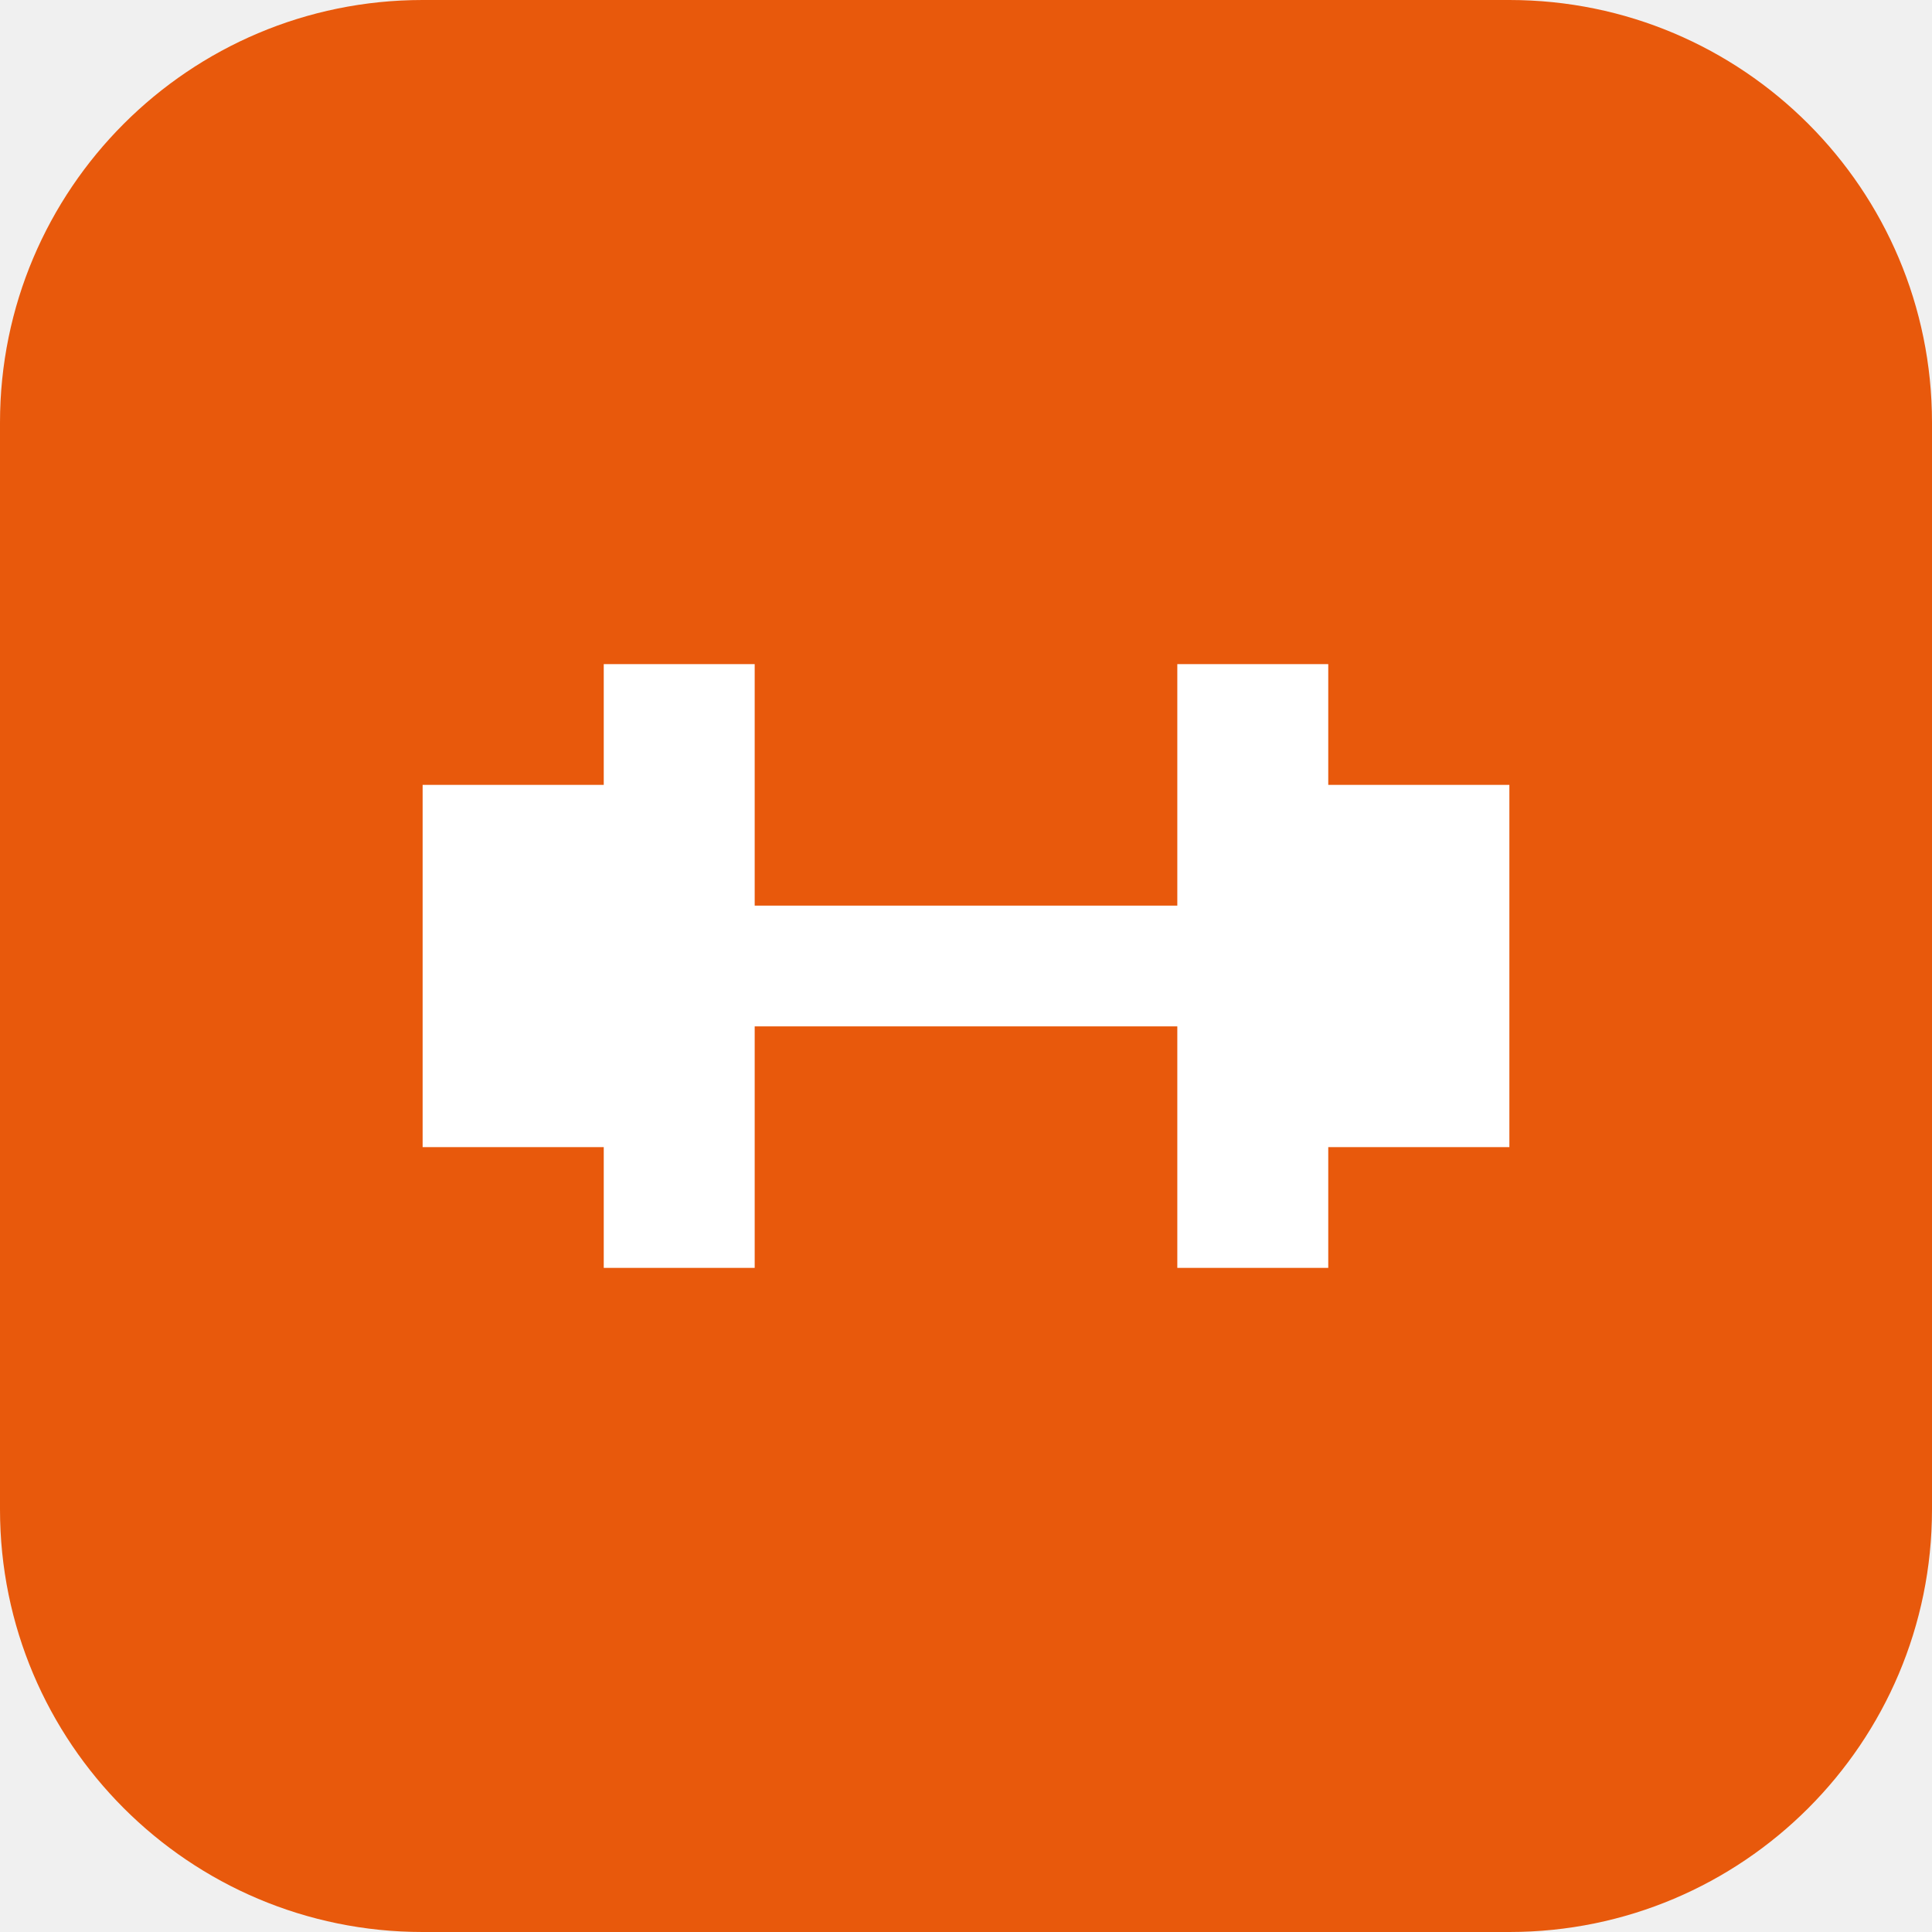
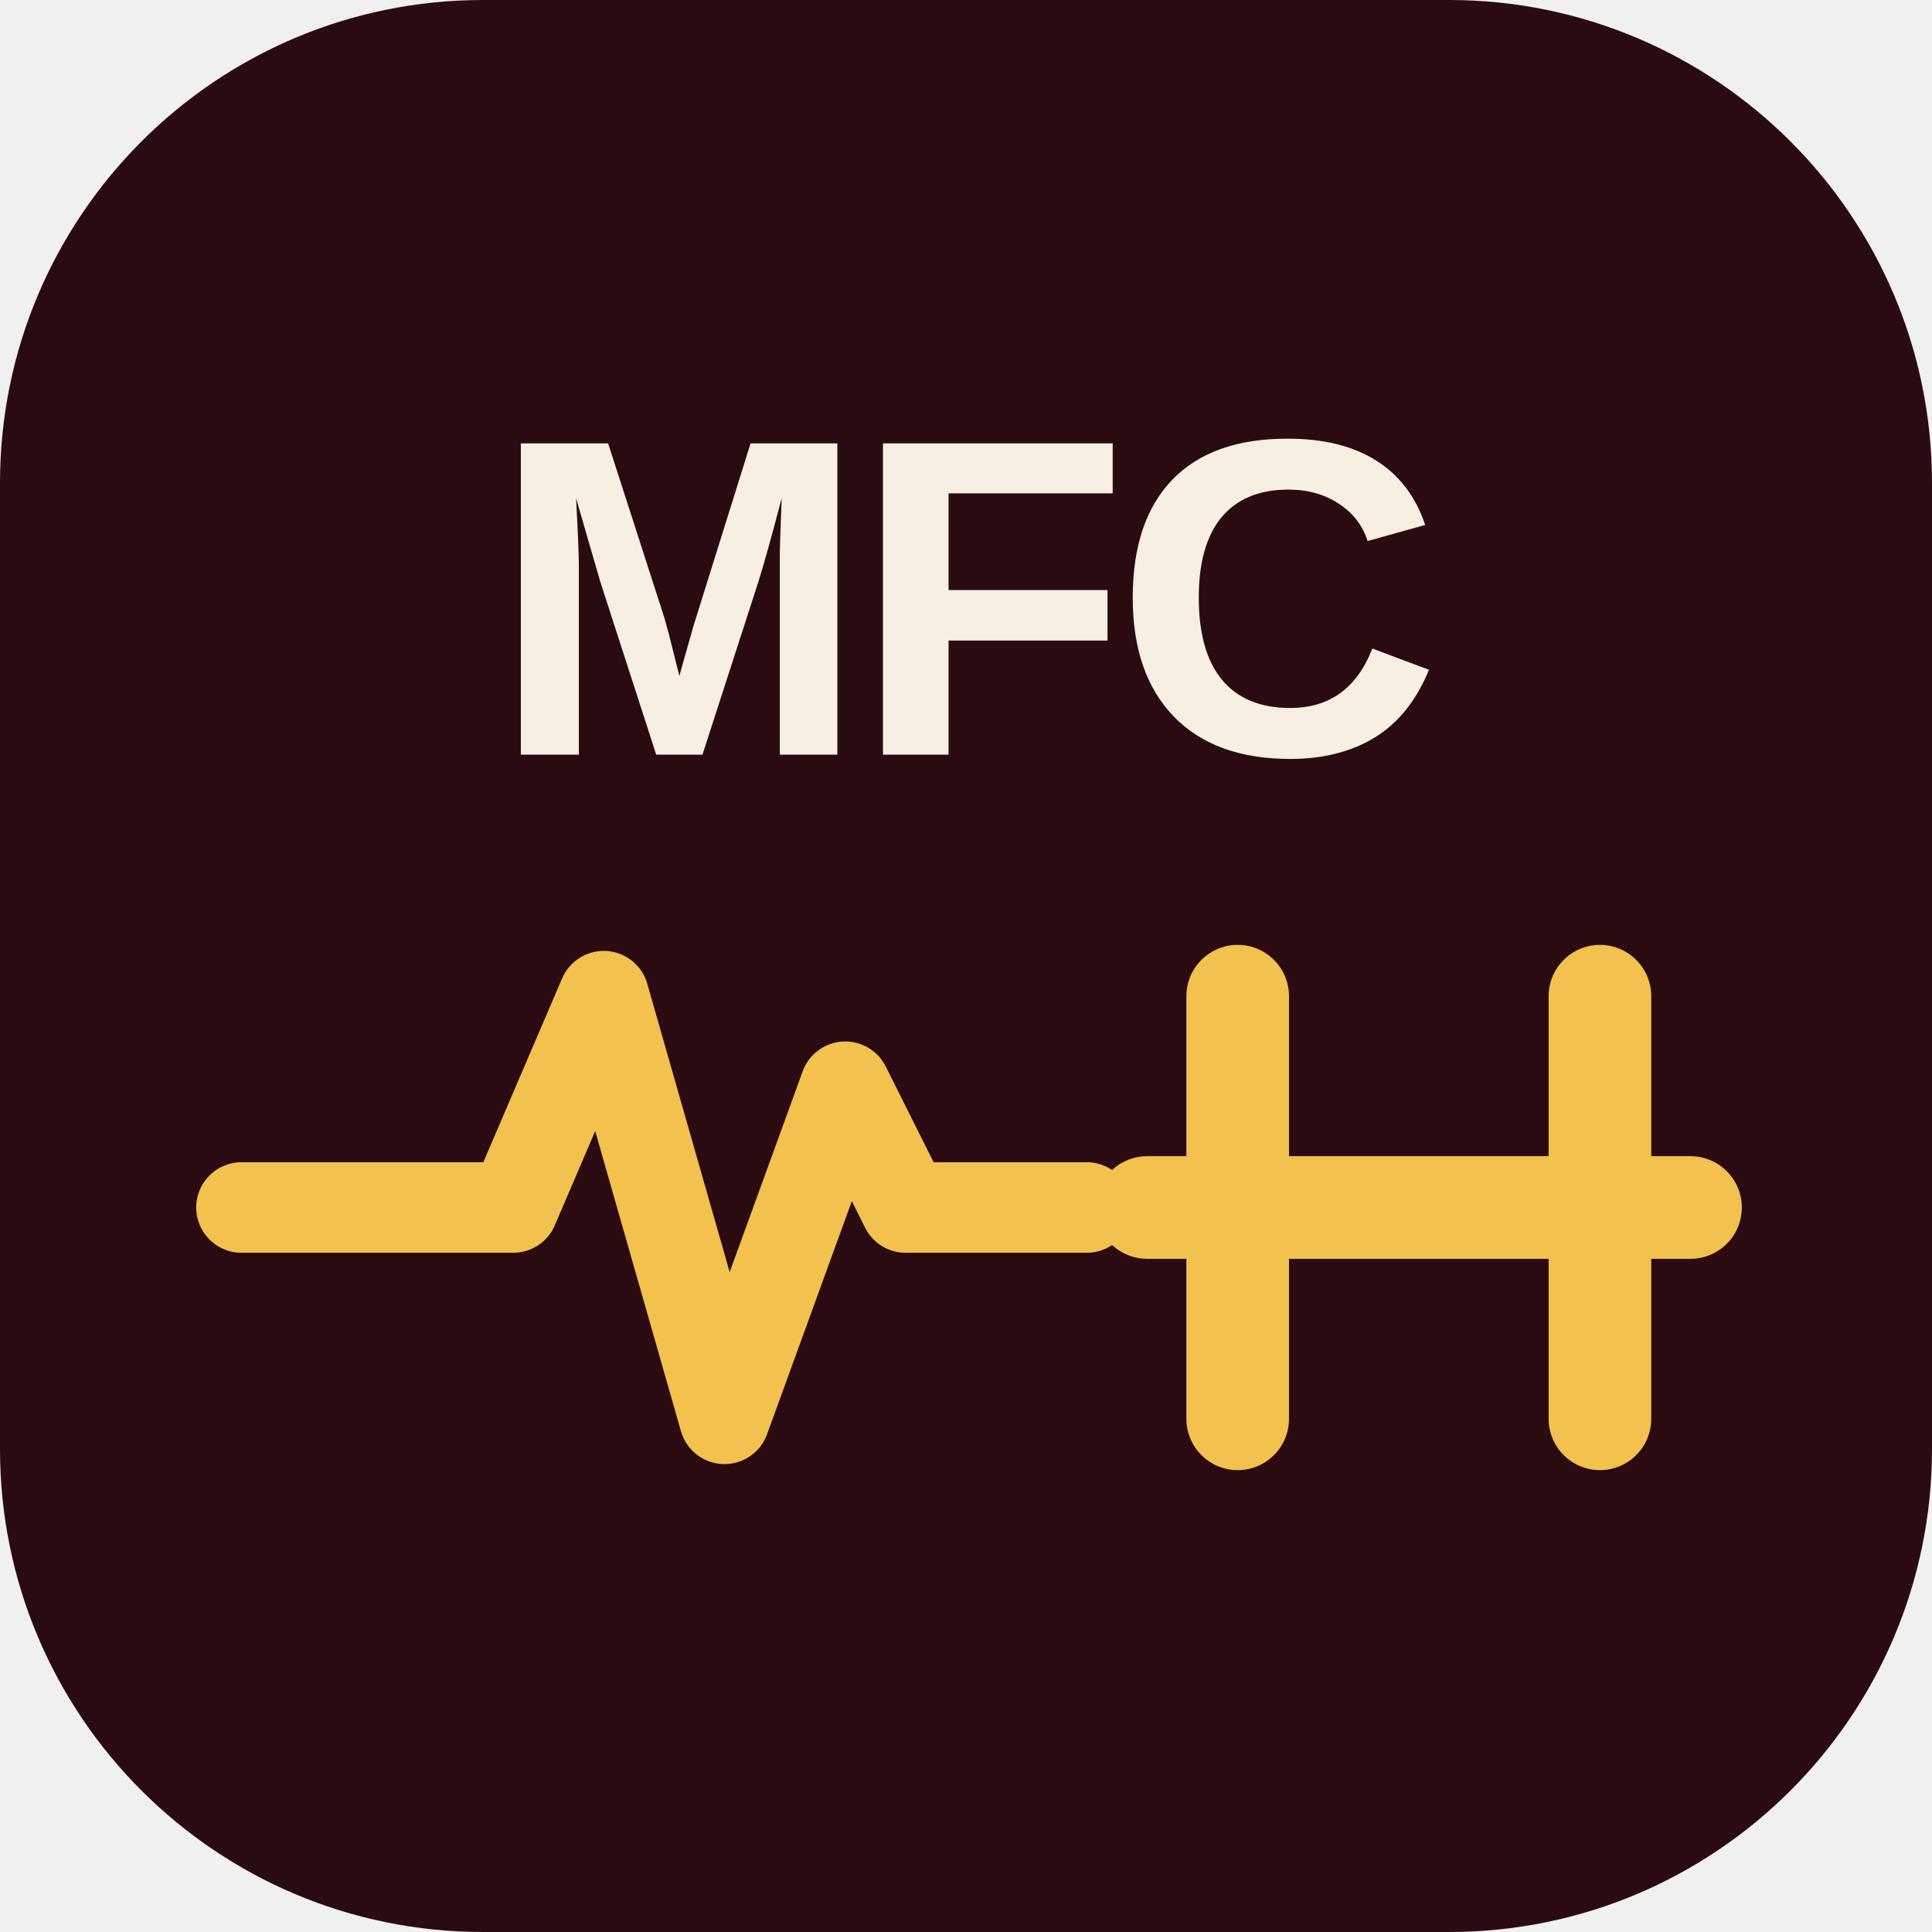
<svg xmlns="http://www.w3.org/2000/svg" viewBox="0 0 64 64">
-   <rect width="64" height="64" rx="14" fill="#e8590c" />
-   <path d="M14 26h6v12h-6zM44 26h6v12h-6zM20 22h5v20h-5zM39 22h5v20h-5zM25 30h14v4H25z" fill="#fff" />
+   <rect width="64" height="64" rx="16" fill="#2b0b12" />
+   <path d="M8 40h9l3-7 4 14 4-11 2 4h6" fill="none" stroke="#f2c14e" stroke-width="3" stroke-linecap="round" stroke-linejoin="round" />
+   <path d="M38 40h18M41 33v14M53 33v14" fill="none" stroke="#f2c14e" stroke-width="3.4" stroke-linecap="round" />
+   <text x="32" y="25" text-anchor="middle" font-family="Manrope, Arial, sans-serif" font-weight="800" font-size="15" letter-spacing="-0.5" fill="#f7f0e2">MFC</text>
</svg>
